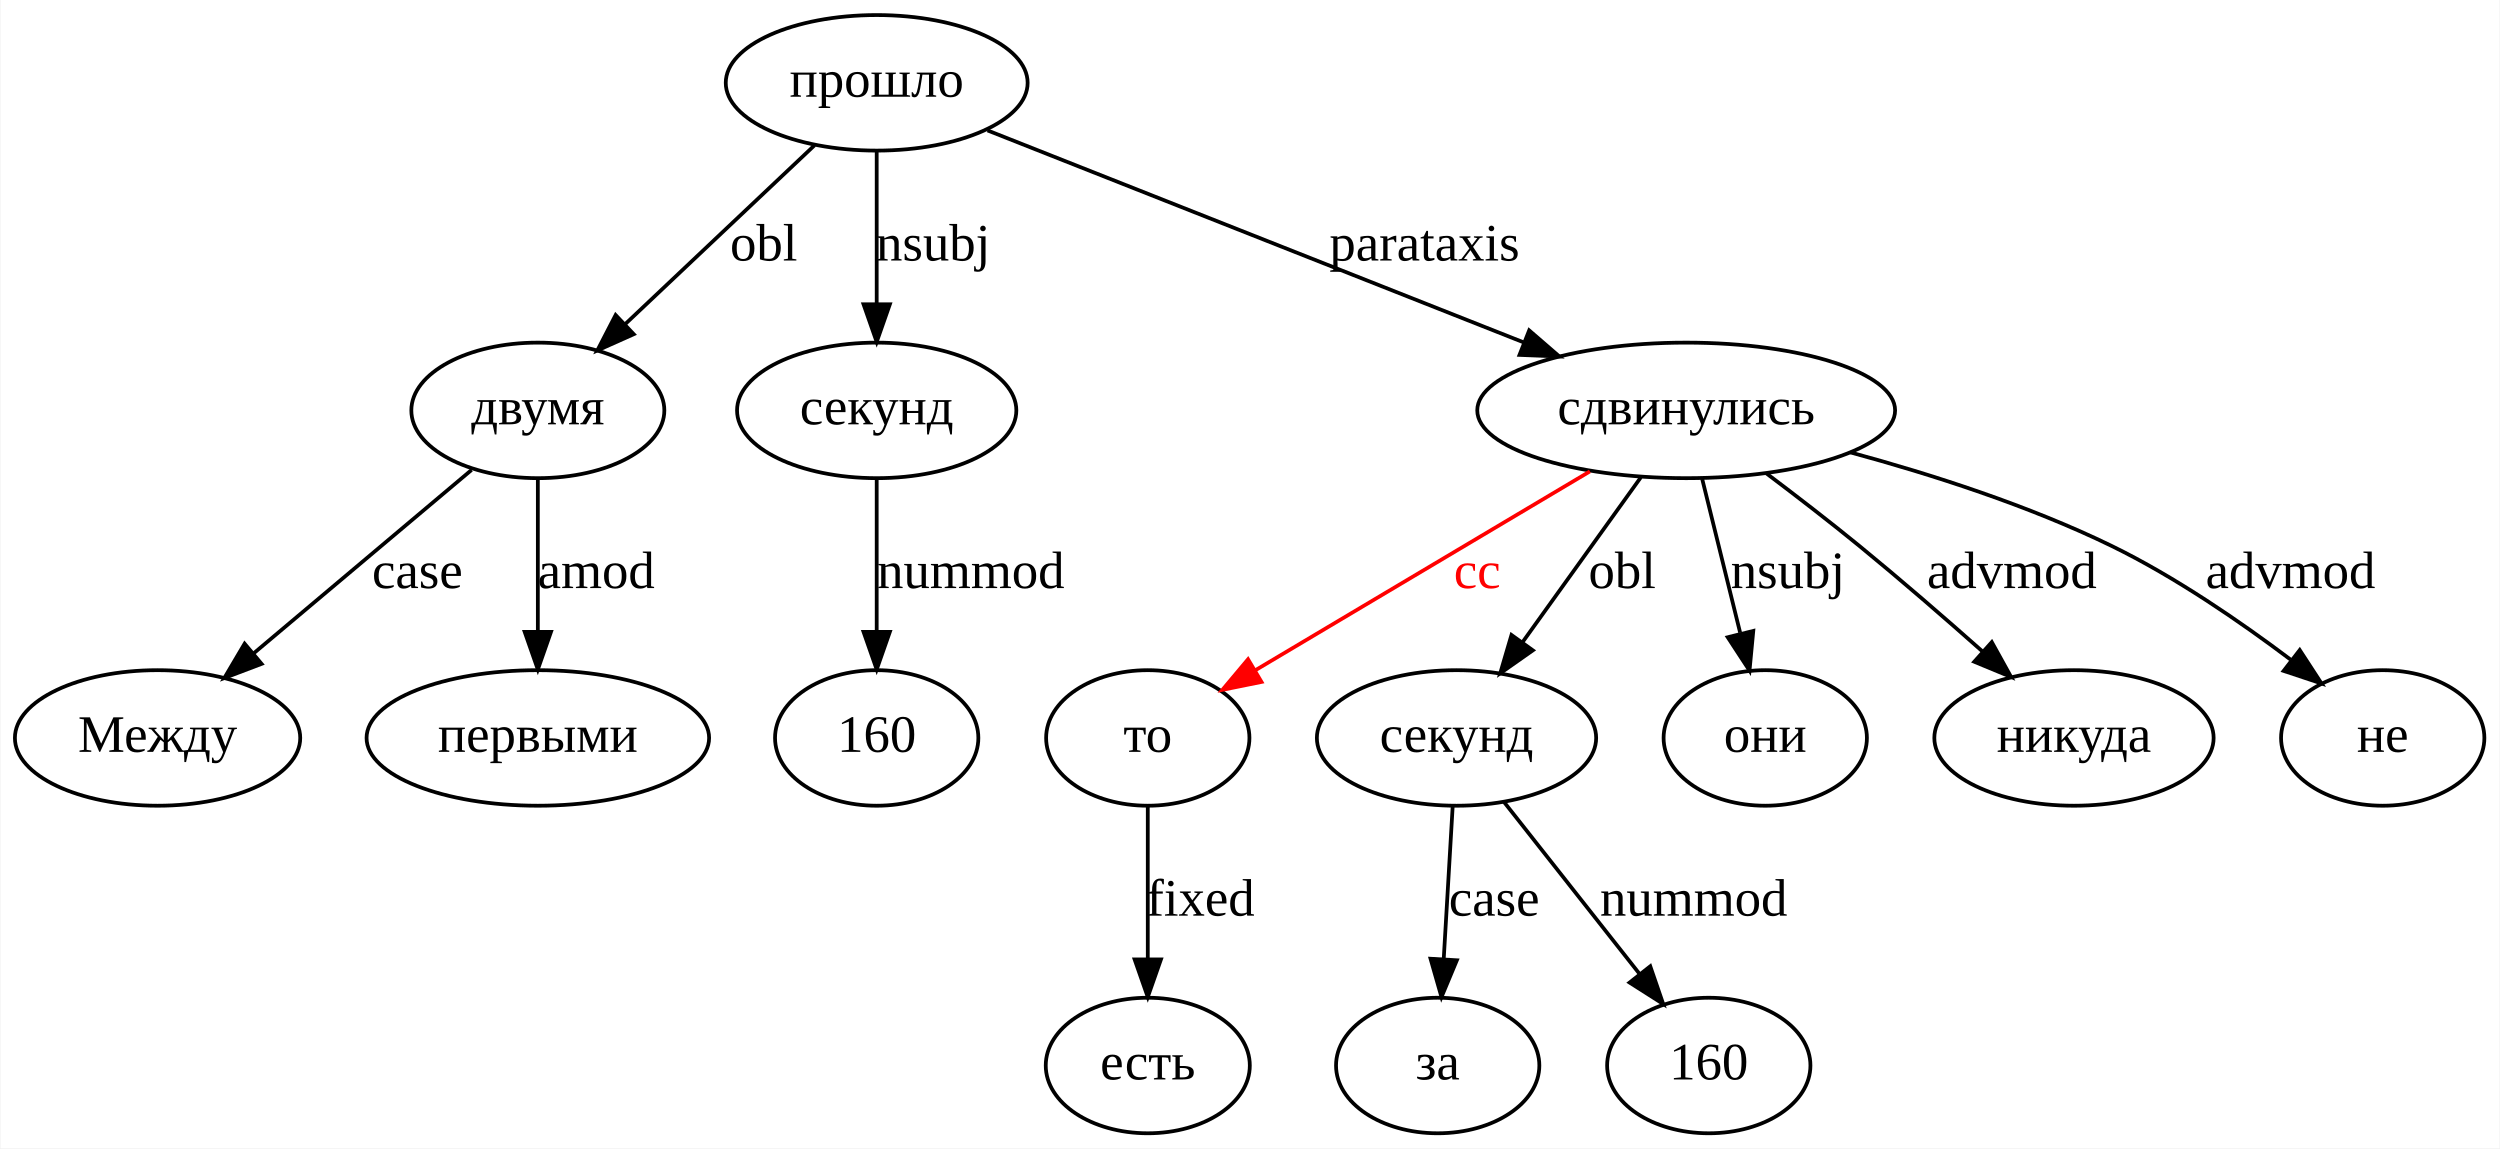
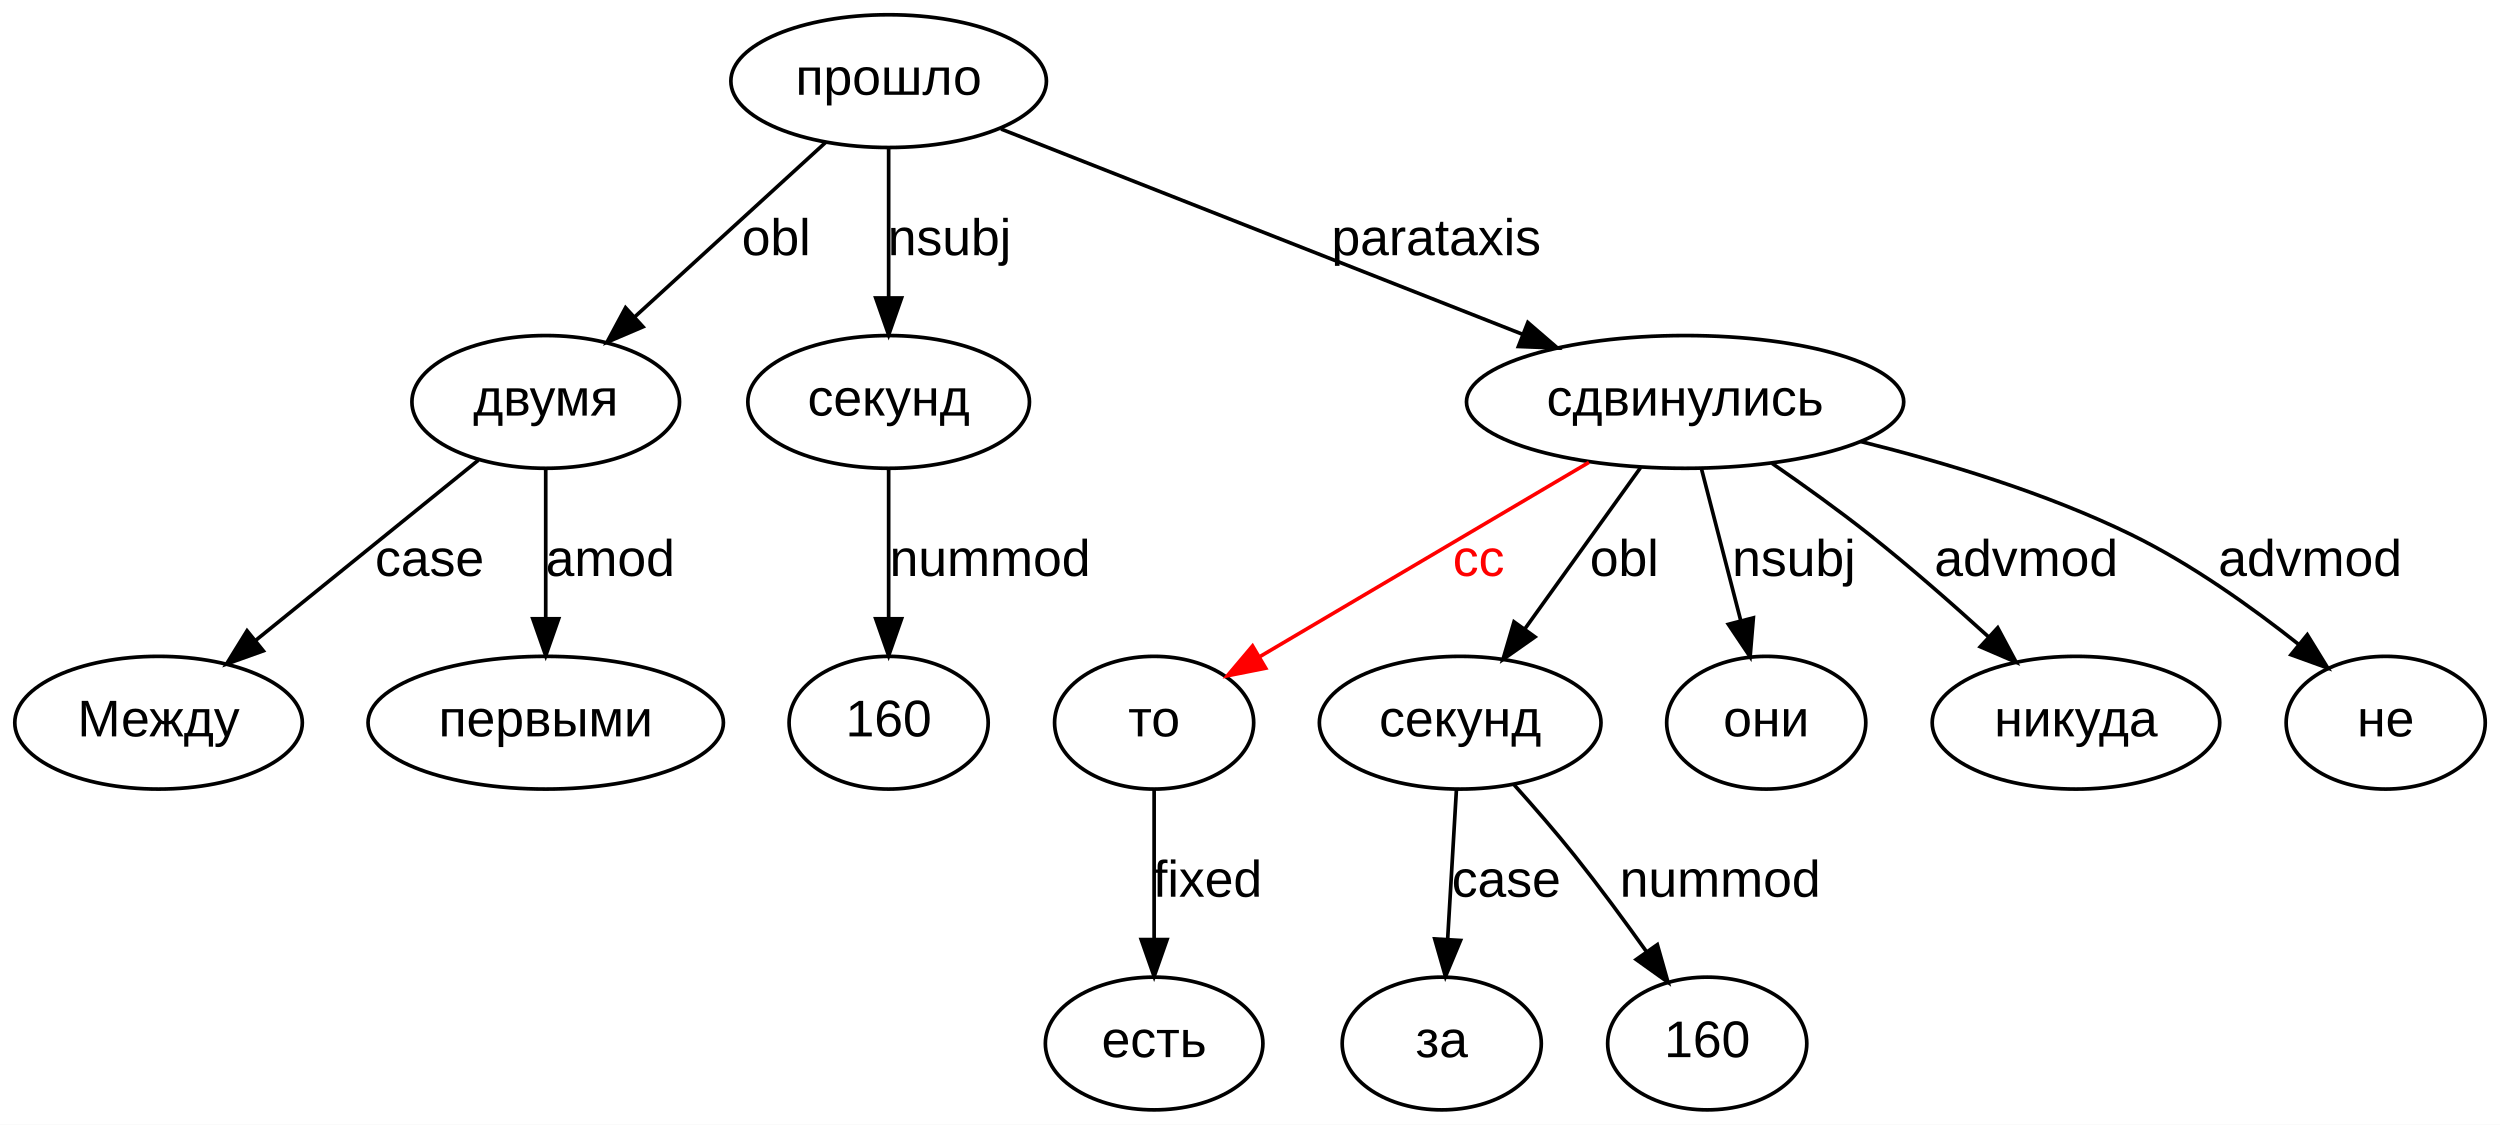
- <svg xmlns="http://www.w3.org/2000/svg" width="664pt" height="305pt" viewBox="0.00 0.00 663.70 305.00">
+ <svg xmlns="http://www.w3.org/2000/svg" width="678pt" height="305pt" viewBox="0.00 0.00 678.00 305.00">
  <g id="graph0" class="graph" transform="scale(1 1) rotate(0) translate(4 301)">
-     <polygon fill="white" stroke="transparent" points="-4,4 -4,-301 659.7,-301 659.7,4 -4,4" />
+     <polygon fill="white" stroke="transparent" points="-4,4 -4,-301 674,-301 674,4 -4,4" />
    <g id="node1" class="node">
-       <ellipse fill="none" stroke="black" cx="37.7" cy="-105" rx="37.89" ry="18" />
-       <text text-anchor="middle" x="37.7" y="-101.3" font-family="Times New Roman,serif" font-size="14.00">Между</text>
+       <ellipse fill="none" stroke="black" cx="39" cy="-105" rx="38.99" ry="18" />
+       <text text-anchor="middle" x="39" y="-101.3" font-family="Arial" font-size="14.00">Между</text>
    </g>
    <g id="node2" class="node">
-       <ellipse fill="none" stroke="black" cx="138.7" cy="-105" rx="45.49" ry="18" />
-       <text text-anchor="middle" x="138.7" y="-101.3" font-family="Times New Roman,serif" font-size="14.00">первыми</text>
+       <ellipse fill="none" stroke="black" cx="144" cy="-105" rx="48.19" ry="18" />
+       <text text-anchor="middle" x="144" y="-101.3" font-family="Arial" font-size="14.00">первыми</text>
    </g>
    <g id="node3" class="node">
-       <ellipse fill="none" stroke="black" cx="138.7" cy="-192" rx="33.6" ry="18" />
-       <text text-anchor="middle" x="138.7" y="-188.3" font-family="Times New Roman,serif" font-size="14.00">двумя</text>
+       <ellipse fill="none" stroke="black" cx="144" cy="-192" rx="36.29" ry="18" />
+       <text text-anchor="middle" x="144" y="-188.3" font-family="Arial" font-size="14.00">двумя</text>
    </g>
    <g id="edge1" class="edge">
-       <path fill="none" stroke="black" d="M121.1,-176.19C105.13,-162.75 81.36,-142.75 63.29,-127.53" />
-       <polygon fill="black" stroke="black" points="65.33,-124.68 55.43,-120.92 60.82,-130.04 65.33,-124.68" />
-       <text text-anchor="middle" x="106.7" y="-144.8" font-family="Times New Roman,serif" font-size="14.00">case</text>
+       <path fill="none" stroke="black" d="M125.71,-176.19C109.02,-162.69 84.17,-142.57 65.34,-127.33" />
+       <polygon fill="black" stroke="black" points="67.4,-124.49 57.43,-120.92 63,-129.93 67.4,-124.49" />
+       <text text-anchor="middle" x="112.5" y="-144.8" font-family="Arial" font-size="14.00">case</text>
    </g>
    <g id="edge2" class="edge">
-       <path fill="none" stroke="black" d="M138.7,-173.8C138.7,-162.16 138.7,-146.55 138.7,-133.24" />
-       <polygon fill="black" stroke="black" points="142.2,-133.18 138.7,-123.18 135.2,-133.18 142.2,-133.18" />
-       <text text-anchor="middle" x="154.2" y="-144.8" font-family="Times New Roman,serif" font-size="14.00">amod</text>
+       <path fill="none" stroke="black" d="M144,-173.8C144,-162.16 144,-146.55 144,-133.24" />
+       <polygon fill="black" stroke="black" points="147.5,-133.18 144,-123.18 140.5,-133.18 147.5,-133.18" />
+       <text text-anchor="middle" x="161.5" y="-144.8" font-family="Arial" font-size="14.00">amod</text>
    </g>
    <g id="node4" class="node">
-       <ellipse fill="none" stroke="black" cx="228.7" cy="-279" rx="40.09" ry="18" />
-       <text text-anchor="middle" x="228.7" y="-275.3" font-family="Times New Roman,serif" font-size="14.00">прошло</text>
+       <ellipse fill="none" stroke="black" cx="237" cy="-279" rx="42.79" ry="18" />
+       <text text-anchor="middle" x="237" y="-275.3" font-family="Arial" font-size="14.00">прошло</text>
    </g>
    <g id="edge3" class="edge">
-       <path fill="none" stroke="black" d="M212.19,-262.41C198.06,-249.06 177.56,-229.71 161.8,-214.82" />
-       <polygon fill="black" stroke="black" points="164.17,-212.24 154.5,-207.92 159.36,-217.33 164.17,-212.24" />
-       <text text-anchor="middle" x="198.7" y="-231.8" font-family="Times New Roman,serif" font-size="14.00">obl</text>
+       <path fill="none" stroke="black" d="M219.94,-262.41C205.43,-249.15 184.42,-229.95 168.18,-215.1" />
+       <polygon fill="black" stroke="black" points="170.38,-212.37 160.63,-208.21 165.65,-217.54 170.38,-212.37" />
+       <text text-anchor="middle" x="206.5" y="-231.8" font-family="Arial" font-size="14.00">obl</text>
    </g>
    <g id="node6" class="node">
-       <ellipse fill="none" stroke="black" cx="228.7" cy="-192" rx="37.09" ry="18" />
-       <text text-anchor="middle" x="228.7" y="-188.3" font-family="Times New Roman,serif" font-size="14.00">секунд</text>
+       <ellipse fill="none" stroke="black" cx="237" cy="-192" rx="38.19" ry="18" />
+       <text text-anchor="middle" x="237" y="-188.3" font-family="Arial" font-size="14.00">секунд</text>
    </g>
    <g id="edge5" class="edge">
-       <path fill="none" stroke="black" d="M228.7,-260.8C228.7,-249.16 228.7,-233.55 228.7,-220.24" />
-       <polygon fill="black" stroke="black" points="232.2,-220.18 228.7,-210.18 225.2,-220.18 232.2,-220.18" />
-       <text text-anchor="middle" x="243.7" y="-231.8" font-family="Times New Roman,serif" font-size="14.00">nsubj</text>
+       <path fill="none" stroke="black" d="M237,-260.8C237,-249.16 237,-233.55 237,-220.24" />
+       <polygon fill="black" stroke="black" points="240.5,-220.18 237,-210.18 233.5,-220.18 240.5,-220.18" />
+       <text text-anchor="middle" x="253.5" y="-231.8" font-family="Arial" font-size="14.00">nsubj</text>
    </g>
    <g id="node15" class="node">
-       <ellipse fill="none" stroke="black" cx="443.7" cy="-192" rx="55.49" ry="18" />
-       <text text-anchor="middle" x="443.7" y="-188.3" font-family="Times New Roman,serif" font-size="14.00">сдвинулись</text>
+       <ellipse fill="none" stroke="black" cx="453" cy="-192" rx="59.29" ry="18" />
+       <text text-anchor="middle" x="453" y="-188.3" font-family="Arial" font-size="14.00">сдвинулись</text>
    </g>
    <g id="edge14" class="edge">
-       <path fill="none" stroke="black" d="M258.14,-266.36C294.95,-251.81 358.25,-226.78 400.54,-210.06" />
-       <polygon fill="black" stroke="black" points="402,-213.25 410.02,-206.32 399.43,-206.74 402,-213.25" />
-       <text text-anchor="middle" x="374.2" y="-231.8" font-family="Times New Roman,serif" font-size="14.00">parataxis</text>
+       <path fill="none" stroke="black" d="M267.49,-266C304.38,-251.48 366.79,-226.92 408.92,-210.34" />
+       <polygon fill="black" stroke="black" points="410.35,-213.54 418.38,-206.62 407.79,-207.03 410.35,-213.54" />
+       <text text-anchor="middle" x="385.5" y="-231.8" font-family="Arial" font-size="14.00">parataxis</text>
    </g>
    <g id="node5" class="node">
-       <ellipse fill="none" stroke="black" cx="228.7" cy="-105" rx="27" ry="18" />
-       <text text-anchor="middle" x="228.7" y="-101.3" font-family="Times New Roman,serif" font-size="14.00">160</text>
+       <ellipse fill="none" stroke="black" cx="237" cy="-105" rx="27" ry="18" />
+       <text text-anchor="middle" x="237" y="-101.3" font-family="Arial" font-size="14.00">160</text>
    </g>
    <g id="edge4" class="edge">
-       <path fill="none" stroke="black" d="M228.7,-173.8C228.7,-162.16 228.7,-146.55 228.7,-133.24" />
-       <polygon fill="black" stroke="black" points="232.2,-133.18 228.7,-123.18 225.2,-133.18 232.2,-133.18" />
-       <text text-anchor="middle" x="253.7" y="-144.8" font-family="Times New Roman,serif" font-size="14.00">nummod</text>
+       <path fill="none" stroke="black" d="M237,-173.8C237,-162.16 237,-146.55 237,-133.24" />
+       <polygon fill="black" stroke="black" points="240.5,-133.18 237,-123.18 233.5,-133.18 240.5,-133.18" />
+       <text text-anchor="middle" x="264.5" y="-144.8" font-family="Arial" font-size="14.00">nummod</text>
    </g>
    <g id="node7" class="node">
-       <ellipse fill="none" stroke="black" cx="300.7" cy="-105" rx="27" ry="18" />
-       <text text-anchor="middle" x="300.7" y="-101.3" font-family="Times New Roman,serif" font-size="14.00">то</text>
+       <ellipse fill="none" stroke="black" cx="309" cy="-105" rx="27" ry="18" />
+       <text text-anchor="middle" x="309" y="-101.3" font-family="Arial" font-size="14.00">то</text>
    </g>
    <g id="node8" class="node">
-       <ellipse fill="none" stroke="black" cx="300.7" cy="-18" rx="27.1" ry="18" />
-       <text text-anchor="middle" x="300.7" y="-14.3" font-family="Times New Roman,serif" font-size="14.00">есть</text>
+       <ellipse fill="none" stroke="black" cx="309" cy="-18" rx="29.5" ry="18" />
+       <text text-anchor="middle" x="309" y="-14.3" font-family="Arial" font-size="14.00">есть</text>
    </g>
    <g id="edge7" class="edge">
-       <path fill="none" stroke="black" d="M300.7,-86.8C300.7,-75.16 300.7,-59.55 300.7,-46.24" />
-       <polygon fill="black" stroke="black" points="304.2,-46.18 300.7,-36.18 297.2,-46.18 304.2,-46.18" />
-       <text text-anchor="middle" x="314.7" y="-57.8" font-family="Times New Roman,serif" font-size="14.00">fixed</text>
+       <path fill="none" stroke="black" d="M309,-86.8C309,-75.16 309,-59.55 309,-46.24" />
+       <polygon fill="black" stroke="black" points="312.5,-46.18 309,-36.18 305.5,-46.18 312.5,-46.18" />
+       <text text-anchor="middle" x="323.5" y="-57.8" font-family="Arial" font-size="14.00">fixed</text>
    </g>
    <g id="node9" class="node">
-       <ellipse fill="none" stroke="black" cx="377.7" cy="-18" rx="27" ry="18" />
-       <text text-anchor="middle" x="377.7" y="-14.3" font-family="Times New Roman,serif" font-size="14.00">за</text>
+       <ellipse fill="none" stroke="black" cx="387" cy="-18" rx="27" ry="18" />
+       <text text-anchor="middle" x="387" y="-14.3" font-family="Arial" font-size="14.00">за</text>
    </g>
    <g id="node10" class="node">
-       <ellipse fill="none" stroke="black" cx="449.7" cy="-18" rx="27" ry="18" />
-       <text text-anchor="middle" x="449.7" y="-14.3" font-family="Times New Roman,serif" font-size="14.00">160</text>
+       <ellipse fill="none" stroke="black" cx="459" cy="-18" rx="27" ry="18" />
+       <text text-anchor="middle" x="459" y="-14.3" font-family="Arial" font-size="14.00">160</text>
    </g>
    <g id="node11" class="node">
-       <ellipse fill="none" stroke="black" cx="382.7" cy="-105" rx="37.09" ry="18" />
-       <text text-anchor="middle" x="382.7" y="-101.3" font-family="Times New Roman,serif" font-size="14.00">секунд</text>
+       <ellipse fill="none" stroke="black" cx="392" cy="-105" rx="38.19" ry="18" />
+       <text text-anchor="middle" x="392" y="-101.3" font-family="Arial" font-size="14.00">секунд</text>
    </g>
    <g id="edge8" class="edge">
-       <path fill="none" stroke="black" d="M381.68,-86.8C381,-75.16 380.08,-59.55 379.3,-46.24" />
-       <polygon fill="black" stroke="black" points="382.79,-45.95 378.71,-36.18 375.8,-46.36 382.79,-45.95" />
-       <text text-anchor="middle" x="392.7" y="-57.8" font-family="Times New Roman,serif" font-size="14.00">case</text>
+       <path fill="none" stroke="black" d="M390.98,-86.8C390.3,-75.16 389.38,-59.55 388.6,-46.24" />
+       <polygon fill="black" stroke="black" points="392.09,-45.95 388.01,-36.18 385.1,-46.36 392.09,-45.95" />
+       <text text-anchor="middle" x="404.5" y="-57.8" font-family="Arial" font-size="14.00">case</text>
    </g>
    <g id="edge9" class="edge">
-       <path fill="none" stroke="black" d="M395.3,-88.01C405.44,-75.15 419.83,-56.89 431.27,-42.38" />
-       <polygon fill="black" stroke="black" points="434.16,-44.36 437.6,-34.34 428.66,-40.03 434.16,-44.36" />
-       <text text-anchor="middle" x="445.7" y="-57.8" font-family="Times New Roman,serif" font-size="14.00">nummod</text>
+       <path fill="none" stroke="black" d="M406.54,-88.26C411.85,-82.34 417.83,-75.47 423,-69 429.64,-60.69 436.55,-51.29 442.53,-42.9" />
+       <polygon fill="black" stroke="black" points="445.47,-44.81 448.36,-34.62 439.74,-40.78 445.47,-44.81" />
+       <text text-anchor="middle" x="462.5" y="-57.8" font-family="Arial" font-size="14.00">nummod</text>
    </g>
    <g id="node12" class="node">
-       <ellipse fill="none" stroke="black" cx="464.7" cy="-105" rx="27" ry="18" />
-       <text text-anchor="middle" x="464.7" y="-101.3" font-family="Times New Roman,serif" font-size="14.00">они</text>
+       <ellipse fill="none" stroke="black" cx="475" cy="-105" rx="27" ry="18" />
+       <text text-anchor="middle" x="475" y="-101.3" font-family="Arial" font-size="14.00">они</text>
    </g>
    <g id="node13" class="node">
-       <ellipse fill="none" stroke="black" cx="546.7" cy="-105" rx="37.09" ry="18" />
-       <text text-anchor="middle" x="546.7" y="-101.3" font-family="Times New Roman,serif" font-size="14.00">никуда</text>
+       <ellipse fill="none" stroke="black" cx="559" cy="-105" rx="38.99" ry="18" />
+       <text text-anchor="middle" x="559" y="-101.3" font-family="Arial" font-size="14.00">никуда</text>
    </g>
    <g id="node14" class="node">
-       <ellipse fill="none" stroke="black" cx="628.7" cy="-105" rx="27" ry="18" />
-       <text text-anchor="middle" x="628.7" y="-101.3" font-family="Times New Roman,serif" font-size="14.00">не</text>
+       <ellipse fill="none" stroke="black" cx="643" cy="-105" rx="27" ry="18" />
+       <text text-anchor="middle" x="643" y="-101.3" font-family="Arial" font-size="14.00">не</text>
    </g>
    <g id="edge6" class="edge">
-       <path fill="none" stroke="red" d="M418.13,-175.8C393.12,-160.94 355.11,-138.35 329.16,-122.92" />
-       <polygon fill="red" stroke="red" points="330.9,-119.88 320.52,-117.78 327.33,-125.9 330.9,-119.88" />
-       <text text-anchor="middle" x="388.2" y="-144.8" font-family="Times New Roman,serif" font-size="14.00" fill="red">cc</text>
+       <path fill="none" stroke="red" d="M426.92,-175.61C401.69,-160.71 363.55,-138.2 337.52,-122.84" />
+       <polygon fill="red" stroke="red" points="339.25,-119.79 328.86,-117.73 335.69,-125.82 339.25,-119.79" />
+       <text text-anchor="middle" x="397" y="-144.8" font-family="Arial" font-size="14.00" fill="red">cc</text>
    </g>
    <g id="edge10" class="edge">
-       <path fill="none" stroke="black" d="M431.65,-174.21C422.67,-161.71 410.29,-144.45 400.23,-130.43" />
-       <polygon fill="black" stroke="black" points="402.98,-128.27 394.31,-122.18 397.3,-132.35 402.98,-128.27" />
-       <text text-anchor="middle" x="426.7" y="-144.8" font-family="Times New Roman,serif" font-size="14.00">obl</text>
+       <path fill="none" stroke="black" d="M440.94,-174.21C431.97,-161.71 419.59,-144.45 409.53,-130.43" />
+       <polygon fill="black" stroke="black" points="412.28,-128.27 403.61,-122.18 406.6,-132.35 412.28,-128.27" />
+       <text text-anchor="middle" x="436.5" y="-144.8" font-family="Arial" font-size="14.00">obl</text>
    </g>
    <g id="edge11" class="edge">
-       <path fill="none" stroke="black" d="M447.95,-173.8C450.84,-162.09 454.73,-146.34 458.03,-132.97" />
-       <polygon fill="black" stroke="black" points="461.52,-133.43 460.52,-122.89 454.73,-131.75 461.52,-133.43" />
-       <text text-anchor="middle" x="470.7" y="-144.8" font-family="Times New Roman,serif" font-size="14.00">nsubj</text>
+       <path fill="none" stroke="black" d="M457.45,-173.8C460.51,-161.97 464.64,-146.03 468.12,-132.58" />
+       <polygon fill="black" stroke="black" points="471.51,-133.44 470.63,-122.89 464.73,-131.69 471.51,-133.44" />
+       <text text-anchor="middle" x="482.5" y="-144.8" font-family="Arial" font-size="14.00">nsubj</text>
    </g>
    <g id="edge12" class="edge">
-       <path fill="none" stroke="black" d="M465,-175.27C472.86,-169.35 481.77,-162.48 489.7,-156 500.63,-147.06 512.42,-136.83 522.42,-127.96" />
-       <polygon fill="black" stroke="black" points="524.87,-130.46 530,-121.19 520.21,-125.24 524.87,-130.46" />
-       <text text-anchor="middle" x="530.2" y="-144.8" font-family="Times New Roman,serif" font-size="14.00">advmod</text>
+       <path fill="none" stroke="black" d="M476.56,-175.35C485.05,-169.49 494.61,-162.64 503,-156 513.96,-147.32 525.57,-137.13 535.36,-128.22" />
+       <polygon fill="black" stroke="black" points="537.78,-130.75 542.78,-121.41 533.05,-125.6 537.78,-130.75" />
+       <text text-anchor="middle" x="545.5" y="-144.8" font-family="Arial" font-size="14.00">advmod</text>
    </g>
    <g id="edge13" class="edge">
-       <path fill="none" stroke="black" d="M487.27,-180.86C508.77,-175.03 534.73,-166.71 556.7,-156 573.53,-147.79 590.81,-135.92 604.23,-125.81" />
-       <polygon fill="black" stroke="black" points="606.66,-128.35 612.44,-119.47 602.38,-122.81 606.66,-128.35" />
-       <text text-anchor="middle" x="604.2" y="-144.8" font-family="Times New Roman,serif" font-size="14.00">advmod</text>
+       <path fill="none" stroke="black" d="M500.65,-181.25C523.52,-175.57 550.91,-167.28 574,-156 590.24,-148.06 606.71,-136.31 619.47,-126.19" />
+       <polygon fill="black" stroke="black" points="621.74,-128.86 627.29,-119.83 617.32,-123.43 621.74,-128.86" />
+       <text text-anchor="middle" x="622.5" y="-144.8" font-family="Arial" font-size="14.00">advmod</text>
    </g>
  </g>
</svg>
